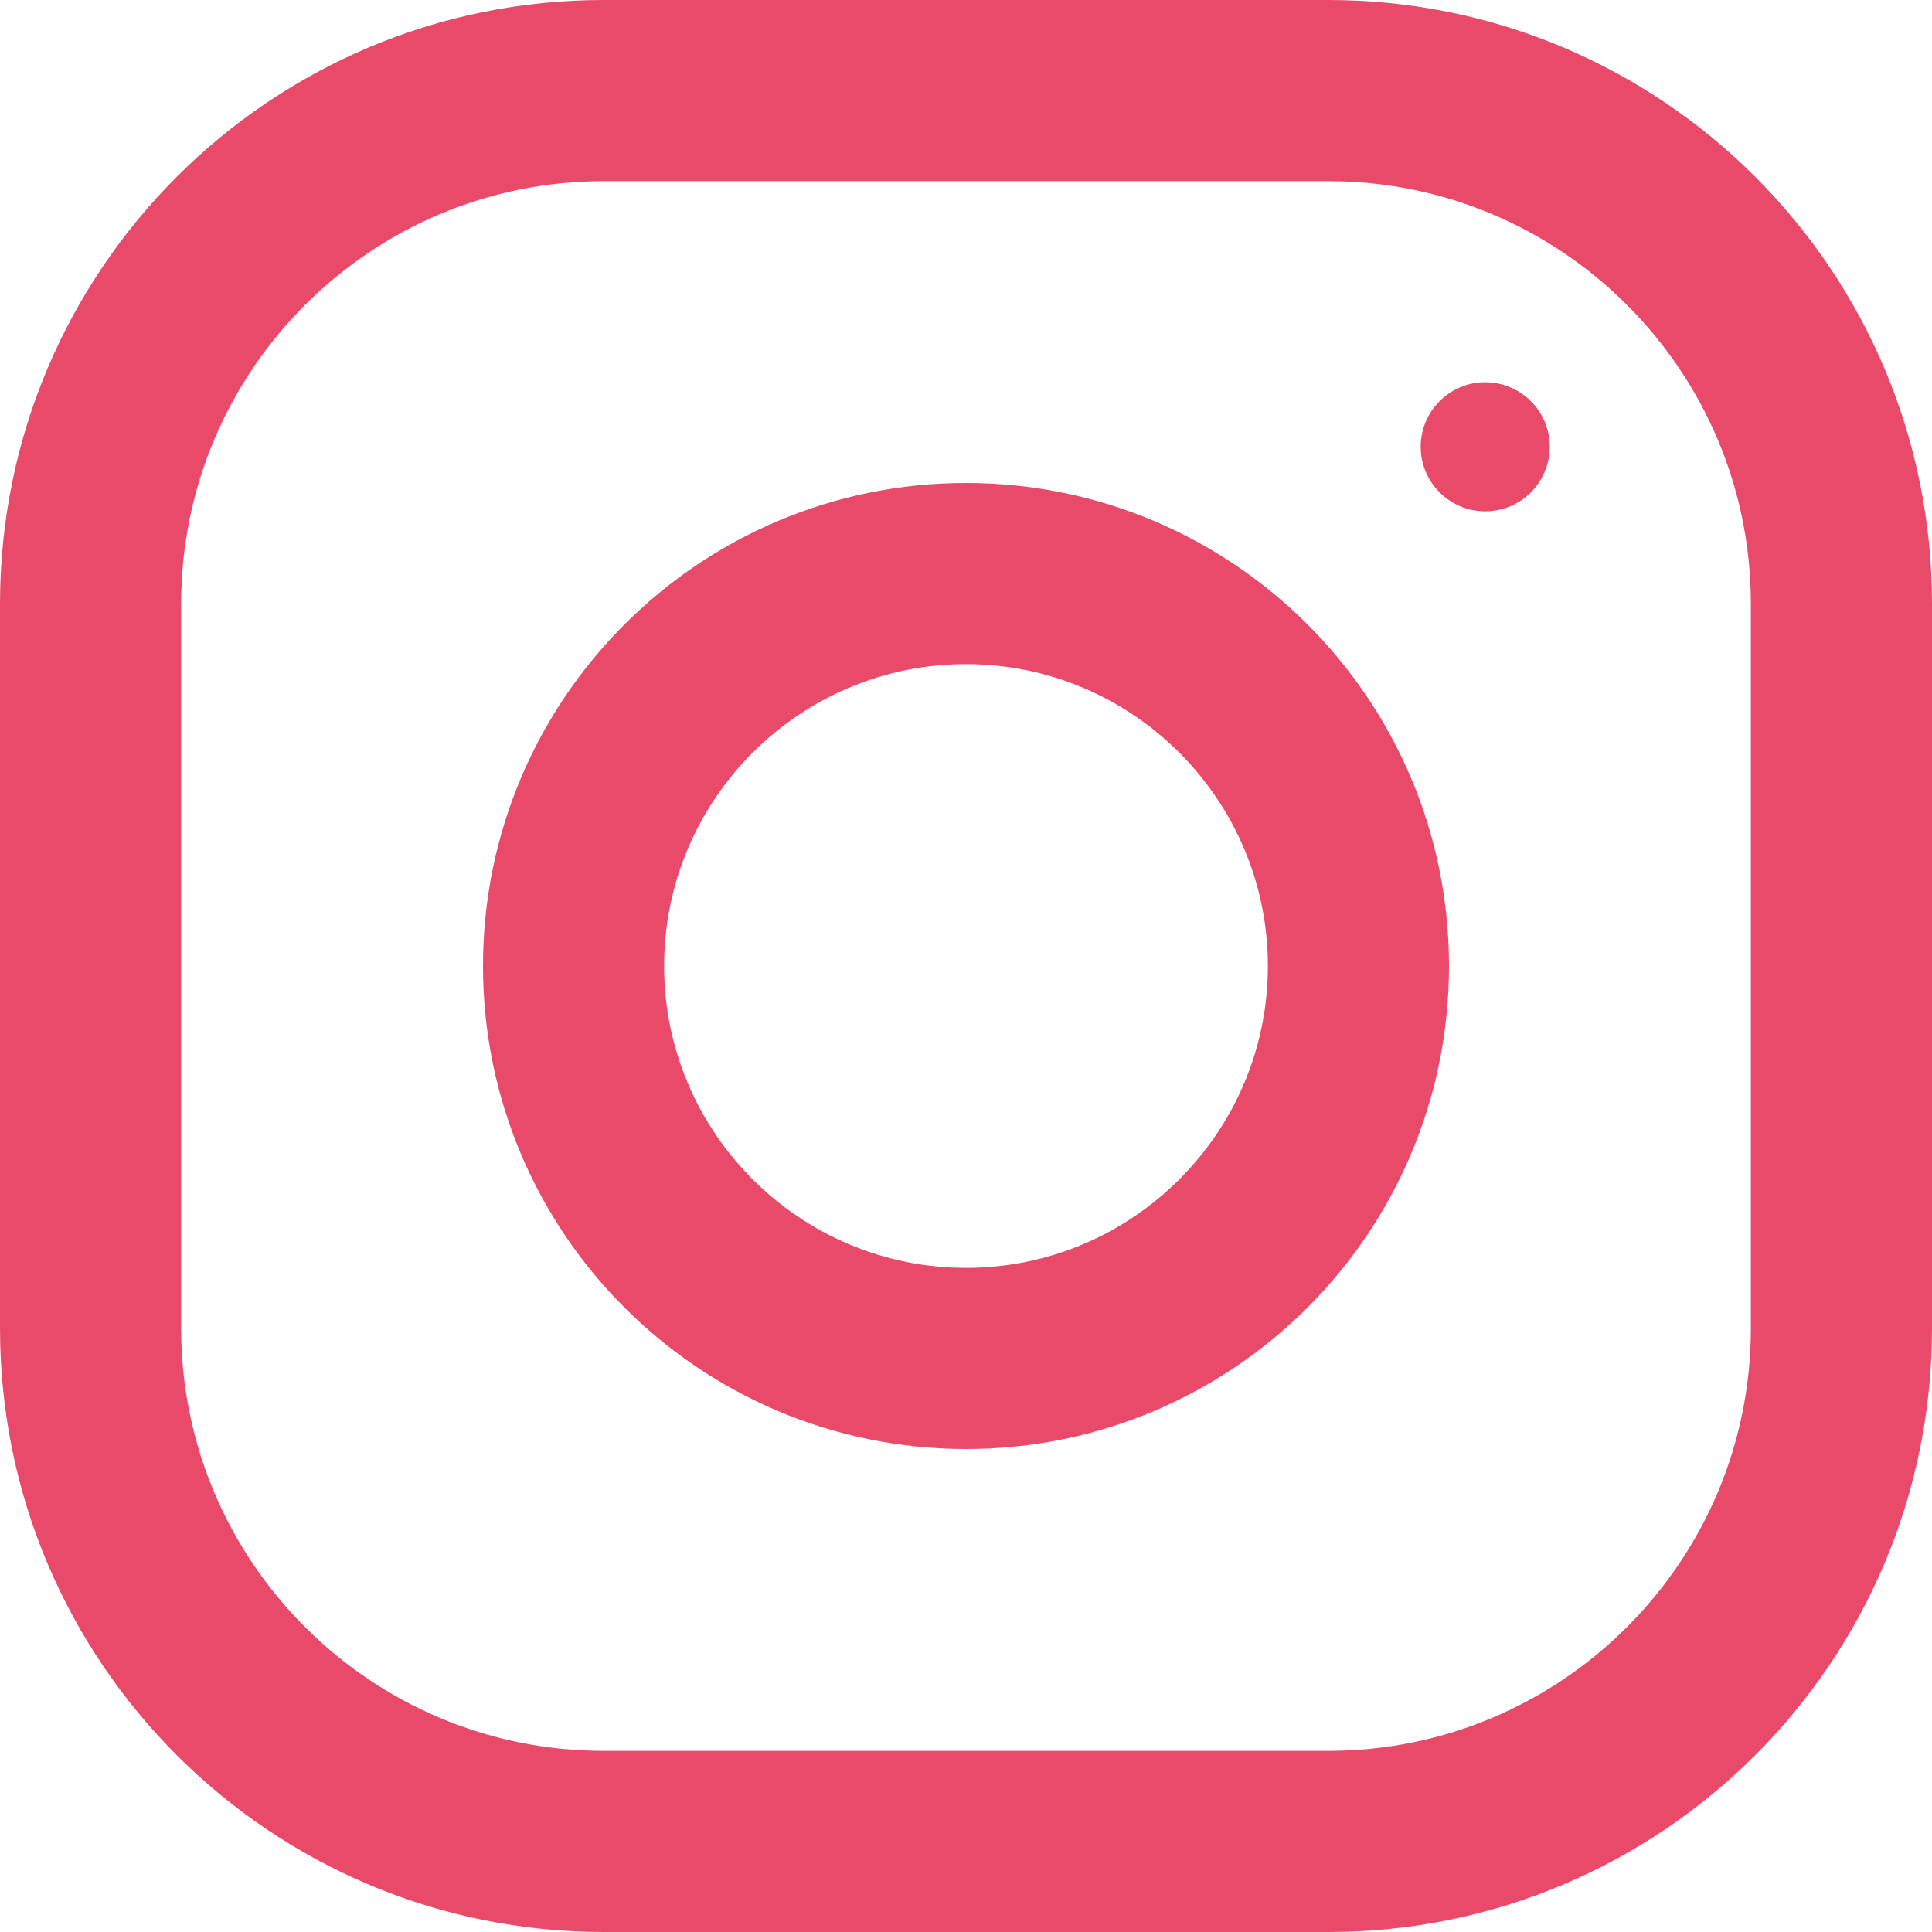
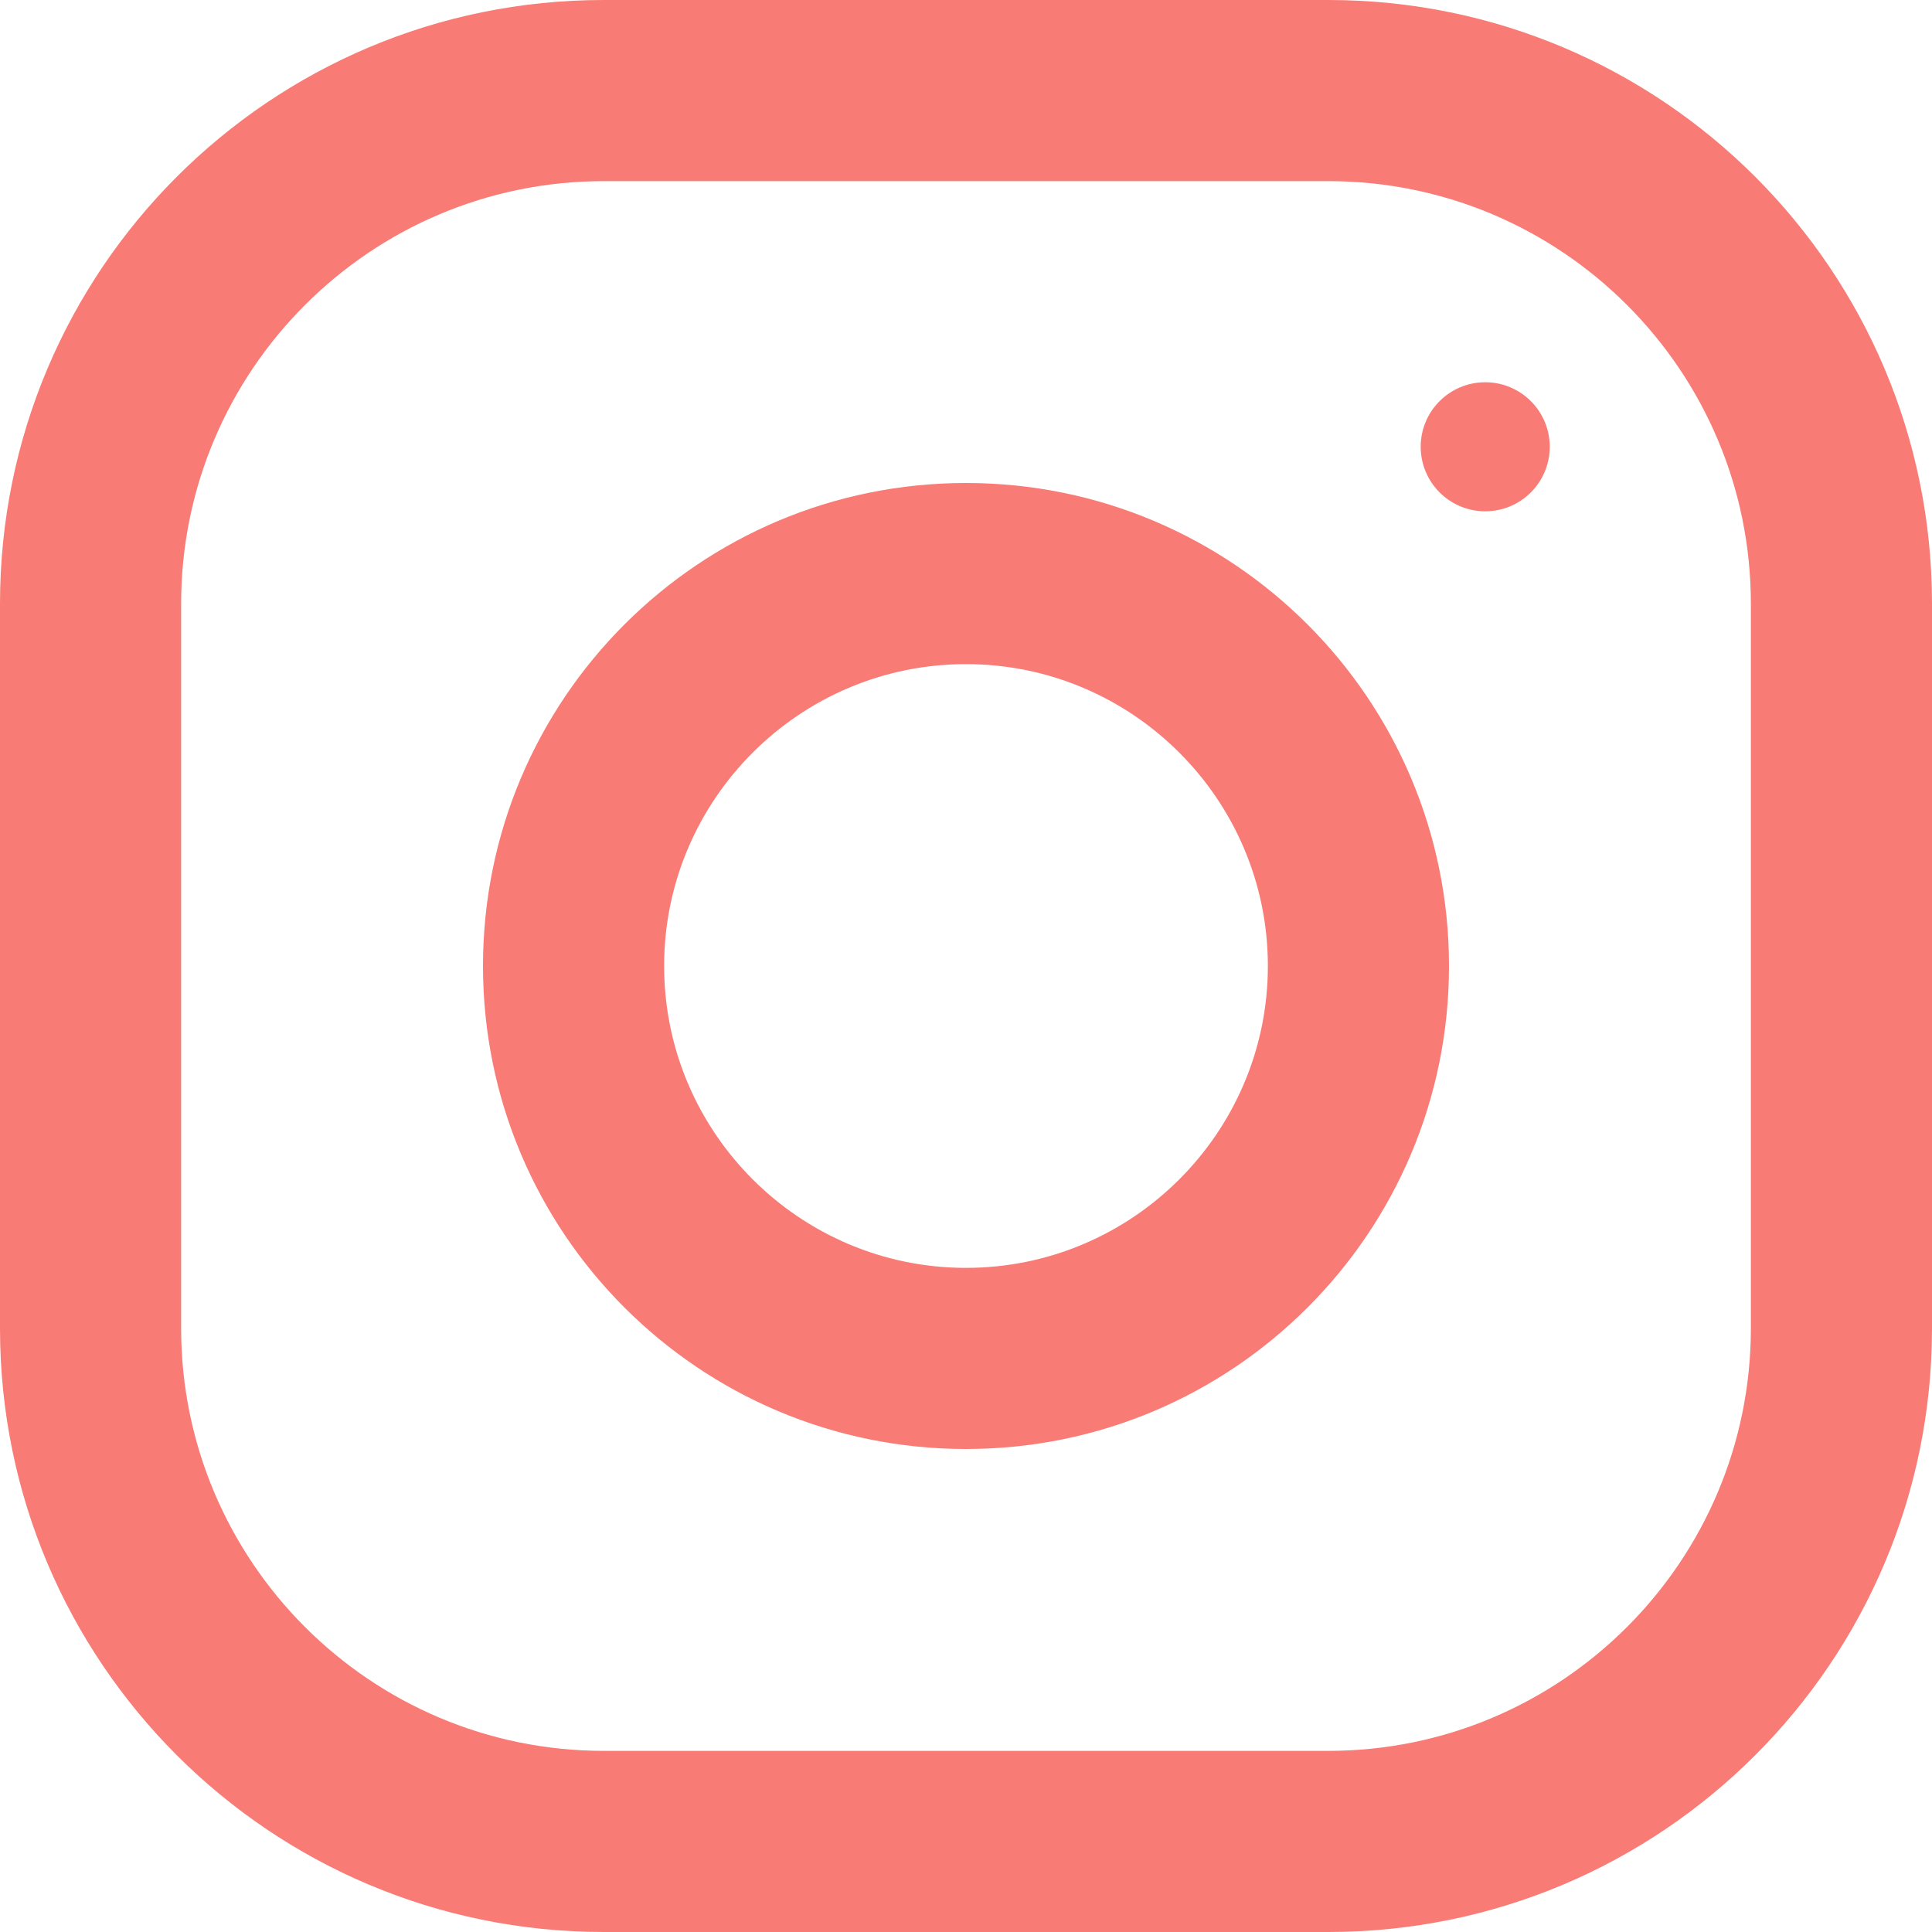
<svg xmlns="http://www.w3.org/2000/svg" version="1.1" id="Capa_1" x="0px" y="0px" viewBox="0 0 512 512" style="enable-background:new 0 0 512 512;" xml:space="preserve">
  <style type="text/css">
- 	.st0{fill:#EA4A6A;}
+ 	.st0{fill:#F87B75;}
</style>
  <g>
    <g>
      <g>
        <path class="st0" d="M352,0H160C71.6,0,0,71.6,0,160v192c0,88.4,71.6,160,160,160h192c88.4,0,160-71.6,160-160V160     C512,71.6,440.4,0,352,0z M464,352c0,61.8-50.2,112-112,112H160c-61.8,0-112-50.2-112-112V160C48,98.2,98.2,48,160,48h192     c61.8,0,112,50.2,112,112V352z" />
      </g>
    </g>
    <g>
      <g>
        <path class="st0" d="M256,128c-70.7,0-128,57.3-128,128s57.3,128,128,128s128-57.3,128-128S326.7,128,256,128z M256,336     c-44.1,0-80-35.9-80-80s35.9-80,80-80s80,35.9,80,80S300.1,336,256,336z" />
      </g>
    </g>
    <g>
      <g>
        <circle class="st0" cx="393.6" cy="118.4" r="17.1" />
      </g>
    </g>
  </g>
</svg>
